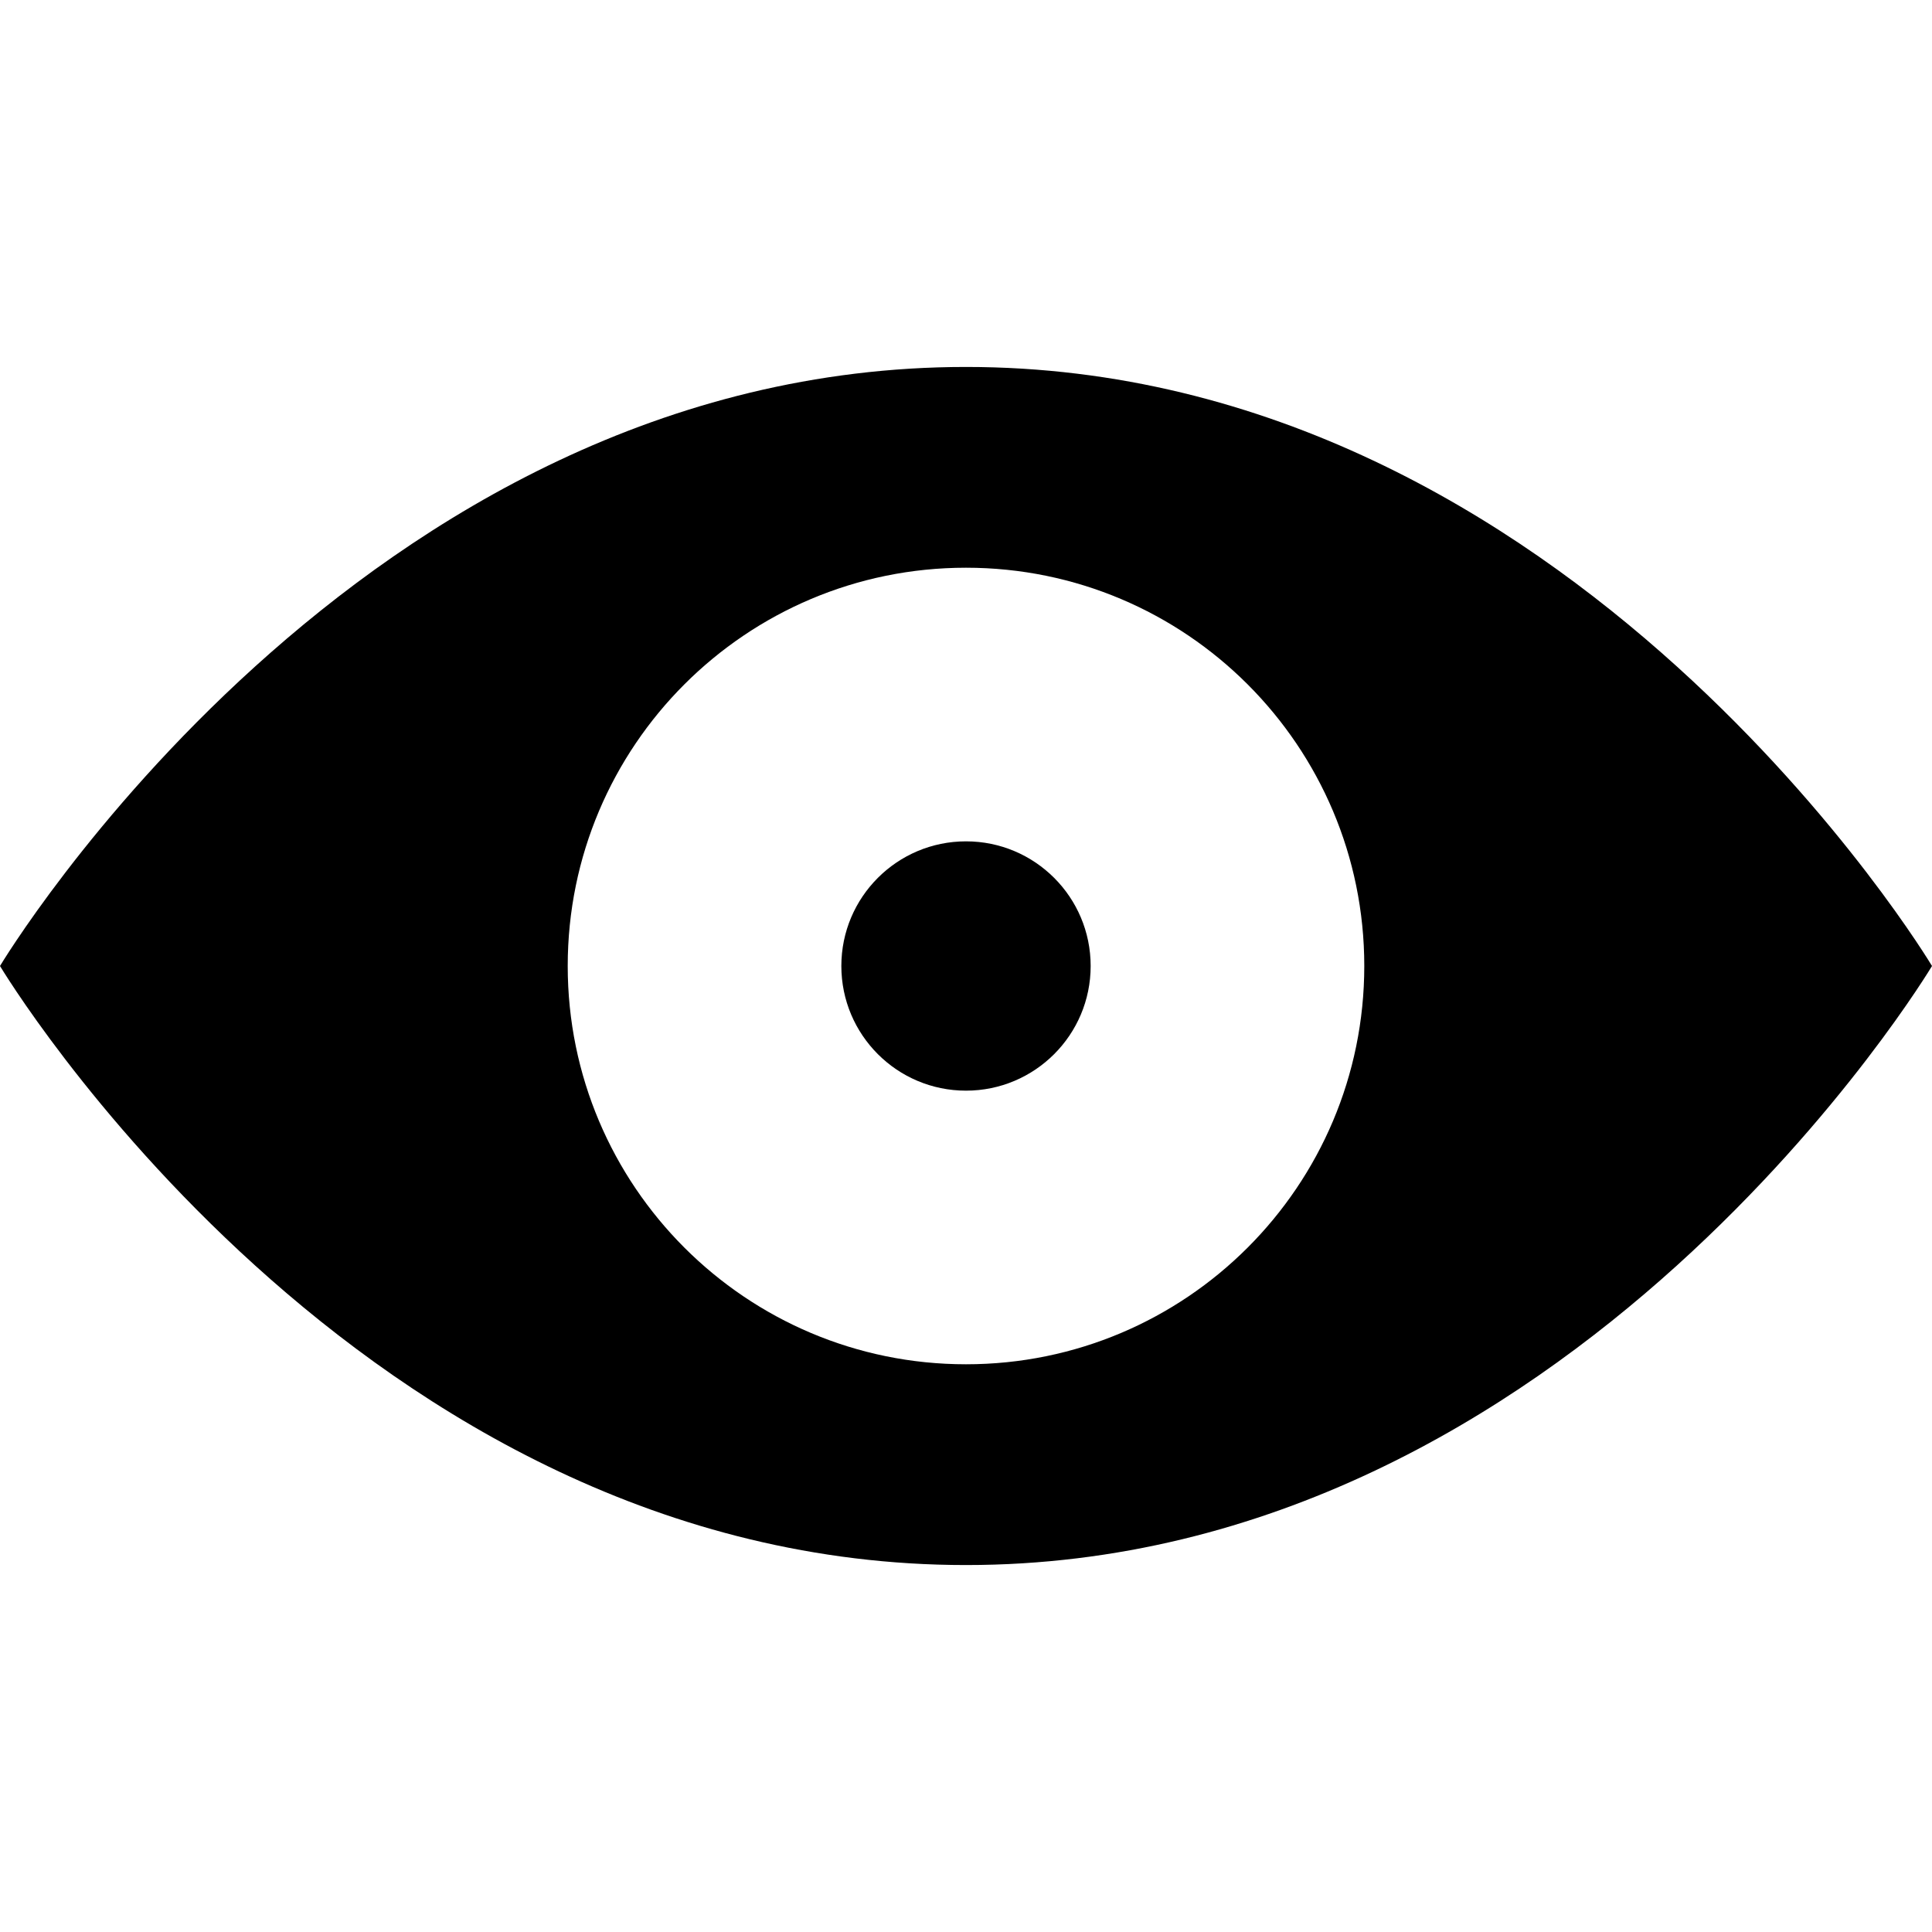
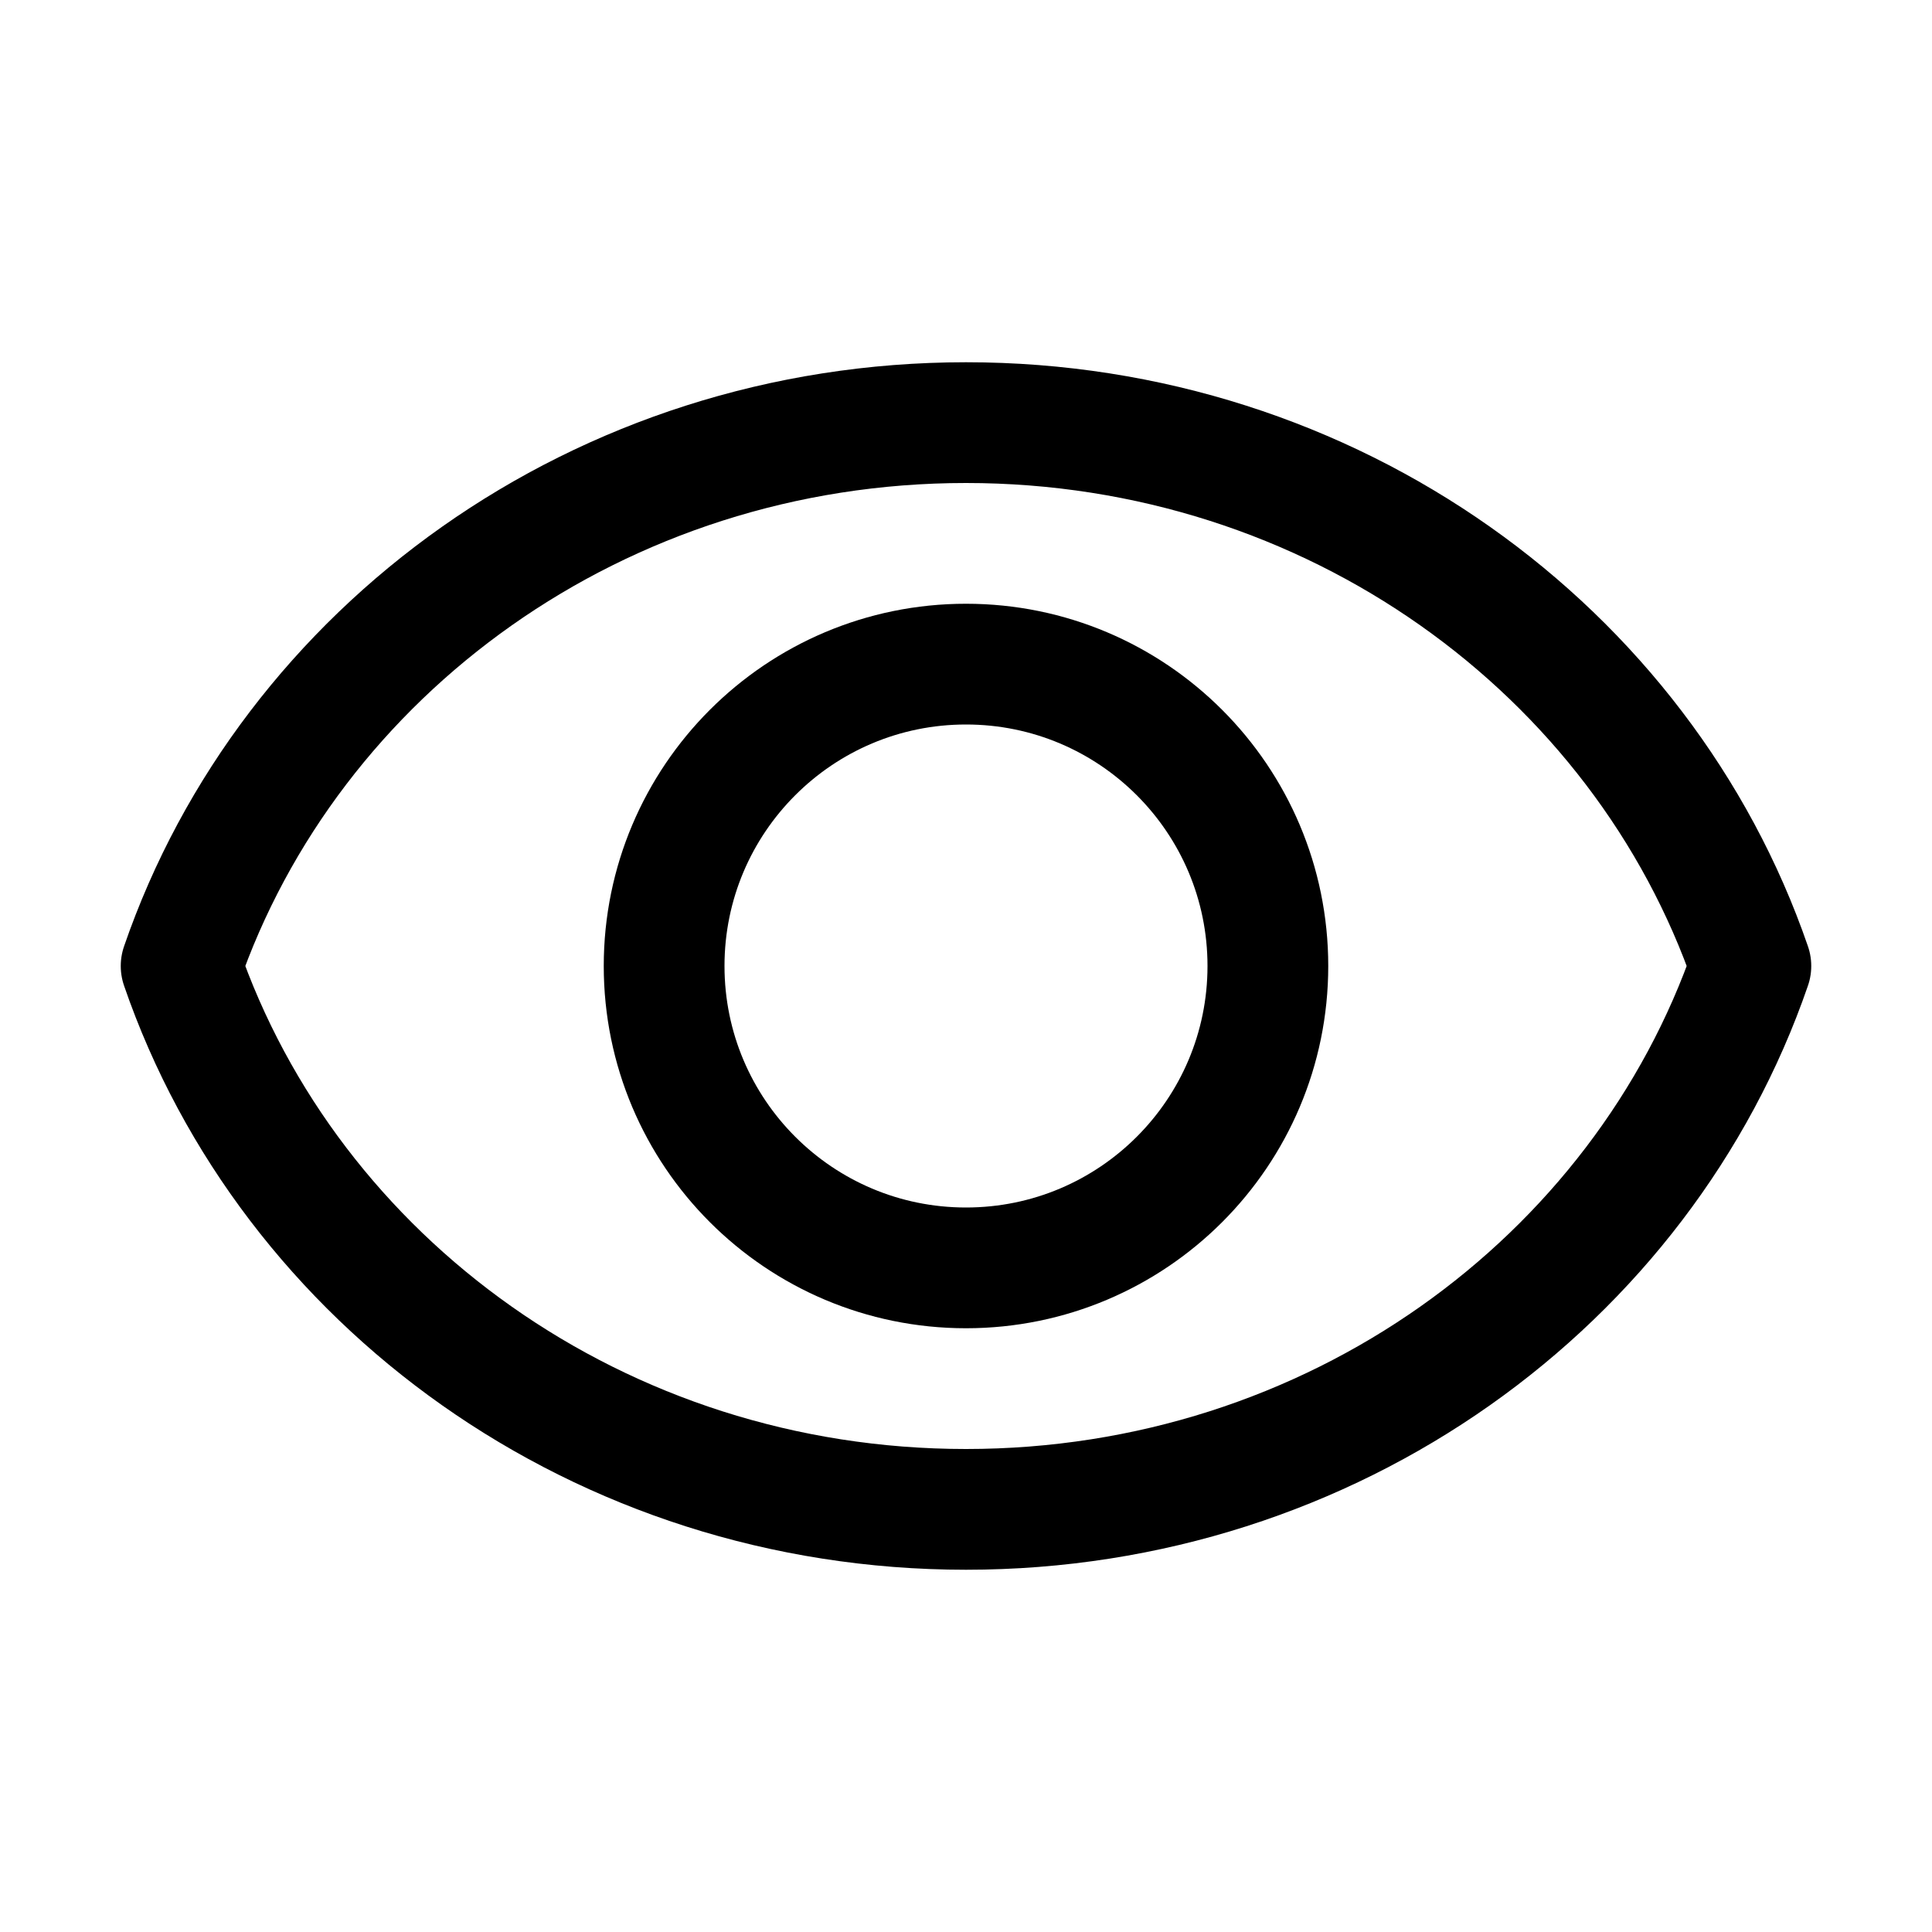
- <svg xmlns="http://www.w3.org/2000/svg" fill="#000000" height="800px" width="800px" version="1.1" id="Layer_1" viewBox="0 0 472.615 472.615" xml:space="preserve">
-   <g>
-     <g>
-       <path d="M236.308,89.766C87.662,89.766,0,236.306,0,236.306s87.662,146.543,236.308,146.543s236.308-146.543,236.308-146.543    S384.953,89.766,236.308,89.766z M236.308,333.737c-53.809,0-97.43-43.62-97.43-97.431c0-53.807,43.62-97.428,97.43-97.428    c53.808,0,97.43,43.62,97.43,97.428C333.737,290.116,290.116,333.737,236.308,333.737z" />
-     </g>
-   </g>
-   <g>
-     <g>
-       <circle cx="236.308" cy="236.308" r="30.494" />
-     </g>
-   </g>
+ <svg xmlns="http://www.w3.org/2000/svg" enable-background="new 0 0 32 32" id="Editable-line" version="1.1" viewBox="0 0 32 32" xml:space="preserve">
+   <path d="  M16,7C9.934,7,4.798,10.776,3,16c1.798,5.224,6.934,9,13,9s11.202-3.776,13-9C27.202,10.776,22.066,7,16,7z" fill="none" id="XMLID_10_" stroke="#000000" stroke-linecap="round" stroke-linejoin="round" stroke-miterlimit="10" stroke-width="2" />
+   <circle cx="16" cy="16" fill="none" id="XMLID_12_" r="5" stroke="#000000" stroke-linecap="round" stroke-linejoin="round" stroke-miterlimit="10" stroke-width="2" />
</svg>
